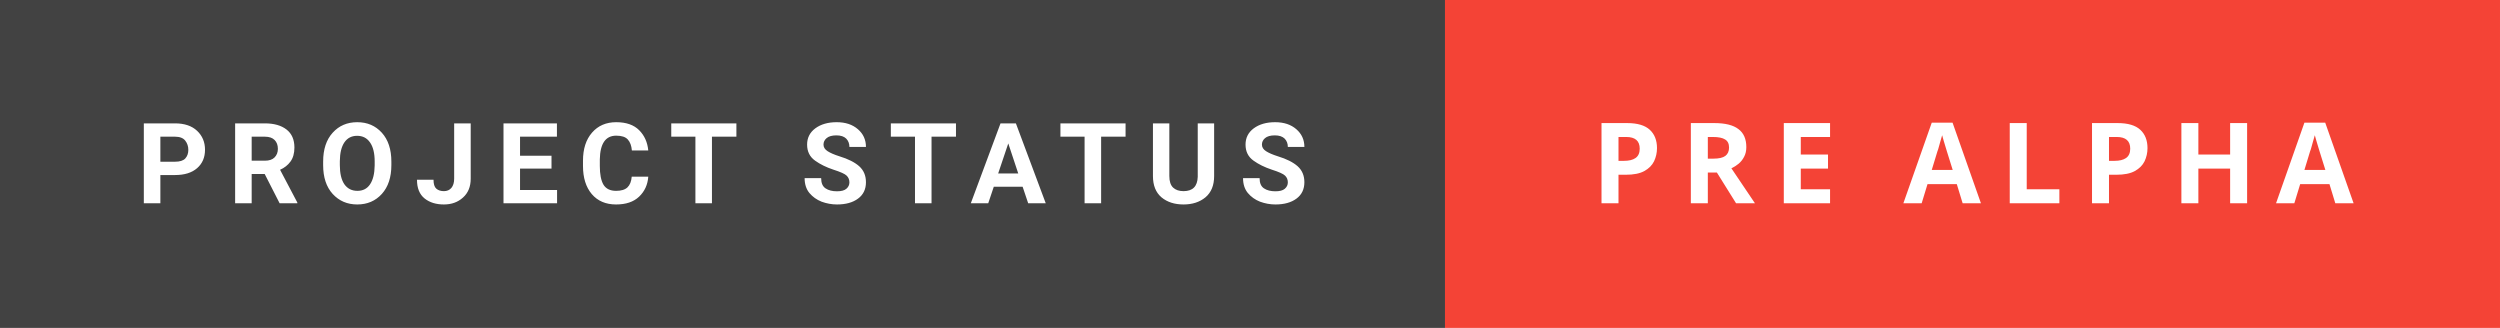
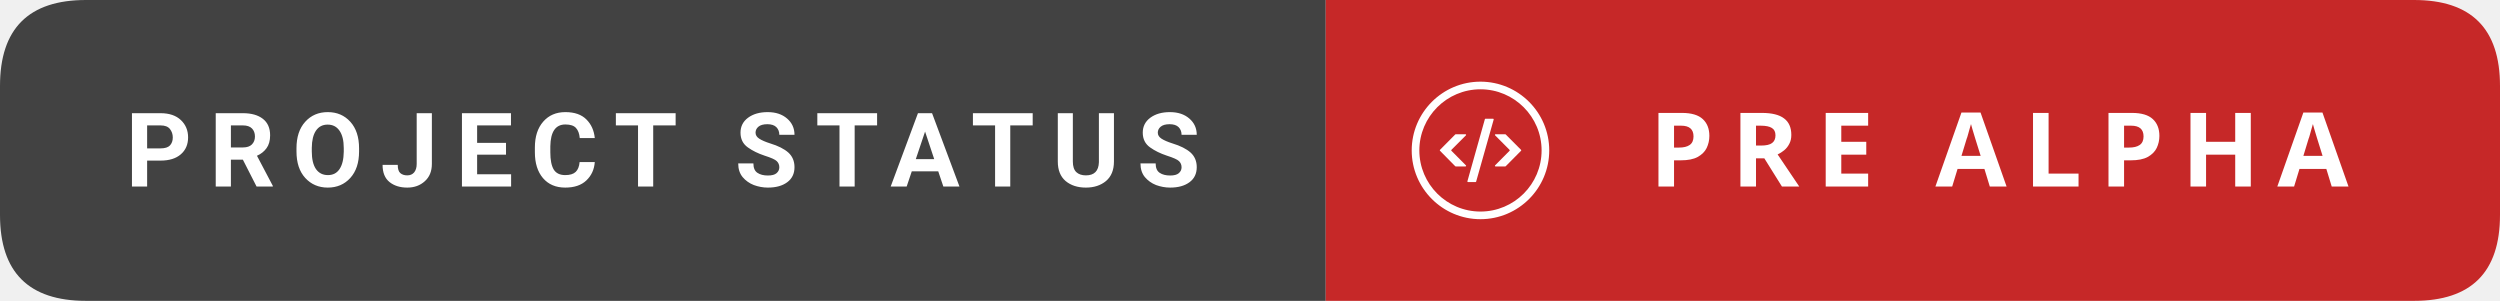
- <svg xmlns="http://www.w3.org/2000/svg" width="266.844" height="35" viewBox="0 0 266.844 35" class="badge-svg" data-v-3c87b7b4="">
+ <svg xmlns="http://www.w3.org/2000/svg" width="290.844" height="35" viewBox="0 0 290.844 35" class="badge-svg" data-v-3c87b7b4="">
  <defs data-v-3c87b7b4="" />
-   <rect width="154.234" height="35" fill="#424242" data-v-3c87b7b4="" />
-   <rect x="154.234" width="112.609" height="35" fill="#f44336" data-v-3c87b7b4="" />
+   <path data-v-3c87b7b4="" d="M 10 0 L 154.234 0 L 154.234 35 L 10 35 Q 0 35 0 25 L 0 10 Q 0 0 10 0 Z" fill="#424242" />
+   <path data-v-3c87b7b4="" d="M 154.234 0 L 280.844 0 Q 290.844 0 290.844 10 L 290.844 25 Q 290.844 35 280.844 35 L 154.234 35 Z" fill="#c62828" />
  <text x="77.117" y="17.5" dy="0.35em" font-size="12" font-family="Roboto, sans-serif" fill="#FFFFFF" text-anchor="middle" letter-spacing="2" font-weight="600" font-style="normal" text-decoration="none" fill-opacity="1" font-variant="normal" style="text-transform:uppercase;" data-v-3c87b7b4="">PROJECT STATUS</text>
-   <text x="210.539" y="17.5" dy="0.35em" font-size="12" font-family="Montserrat, sans-serif" fill="#FFFFFF" text-anchor="middle" font-weight="900" letter-spacing="2" font-style="normal" text-decoration="none" fill-opacity="1" font-variant="normal" style="text-transform:uppercase;" data-v-3c87b7b4="">PRE ALPHA</text>
+   <g data-v-3c87b7b4="" transform="translate(164.2344, 9.5) scale(0.6666667)">
+     <path data-v-3c87b7b4="" d="M9.825 17.527a.111.111 0 0 1-.107-.142l3.05-10.837a.111.111 0 0 1 .108-.081H14.2c.074 0 .127.07.107.141l-3.063 10.838a.111.111 0 0 1-.107.08H9.825Zm-2.146-2.732a.11.11 0 0 1-.079-.033l-2.667-2.704a.111.111 0 0 1 0-.156L7.6 9.211a.111.111 0 0 1 .08-.033h1.702c.1 0 .149.12.079.19l-2.534 2.534a.111.111 0 0 0 0 .157l2.535 2.546c.07.07.02.19-.079.19H7.68Zm6.954 0a.111.111 0 0 1-.079-.19l2.525-2.546a.111.111 0 0 0 0-.157l-2.524-2.535a.111.111 0 0 1 .079-.19h1.692c.03 0 .058.013.078.034l2.68 2.69a.111.111 0 0 1 0 .157l-2.68 2.704a.111.111 0 0 1-.078.033h-1.693ZM12 24C5.383 24 0 18.617 0 12S5.383 0 12 0s12 5.383 12 12-5.383 12-12 12Zm0-22.667C6.118 1.333 1.333 6.118 1.333 12S6.118 22.667 12 22.667 22.667 17.882 22.667 12 17.882 1.333 12 1.333Z" fill="#FFFFFF" />
+   </g>
+   <text x="232.539" y="17.5" dy="0.35em" font-size="12" font-family="Montserrat, sans-serif" fill="#FFFFFF" text-anchor="middle" font-weight="900" letter-spacing="2" font-style="normal" text-decoration="none" fill-opacity="1" font-variant="normal" style="text-transform:uppercase;" data-v-3c87b7b4="">PRE ALPHA</text>
</svg>
